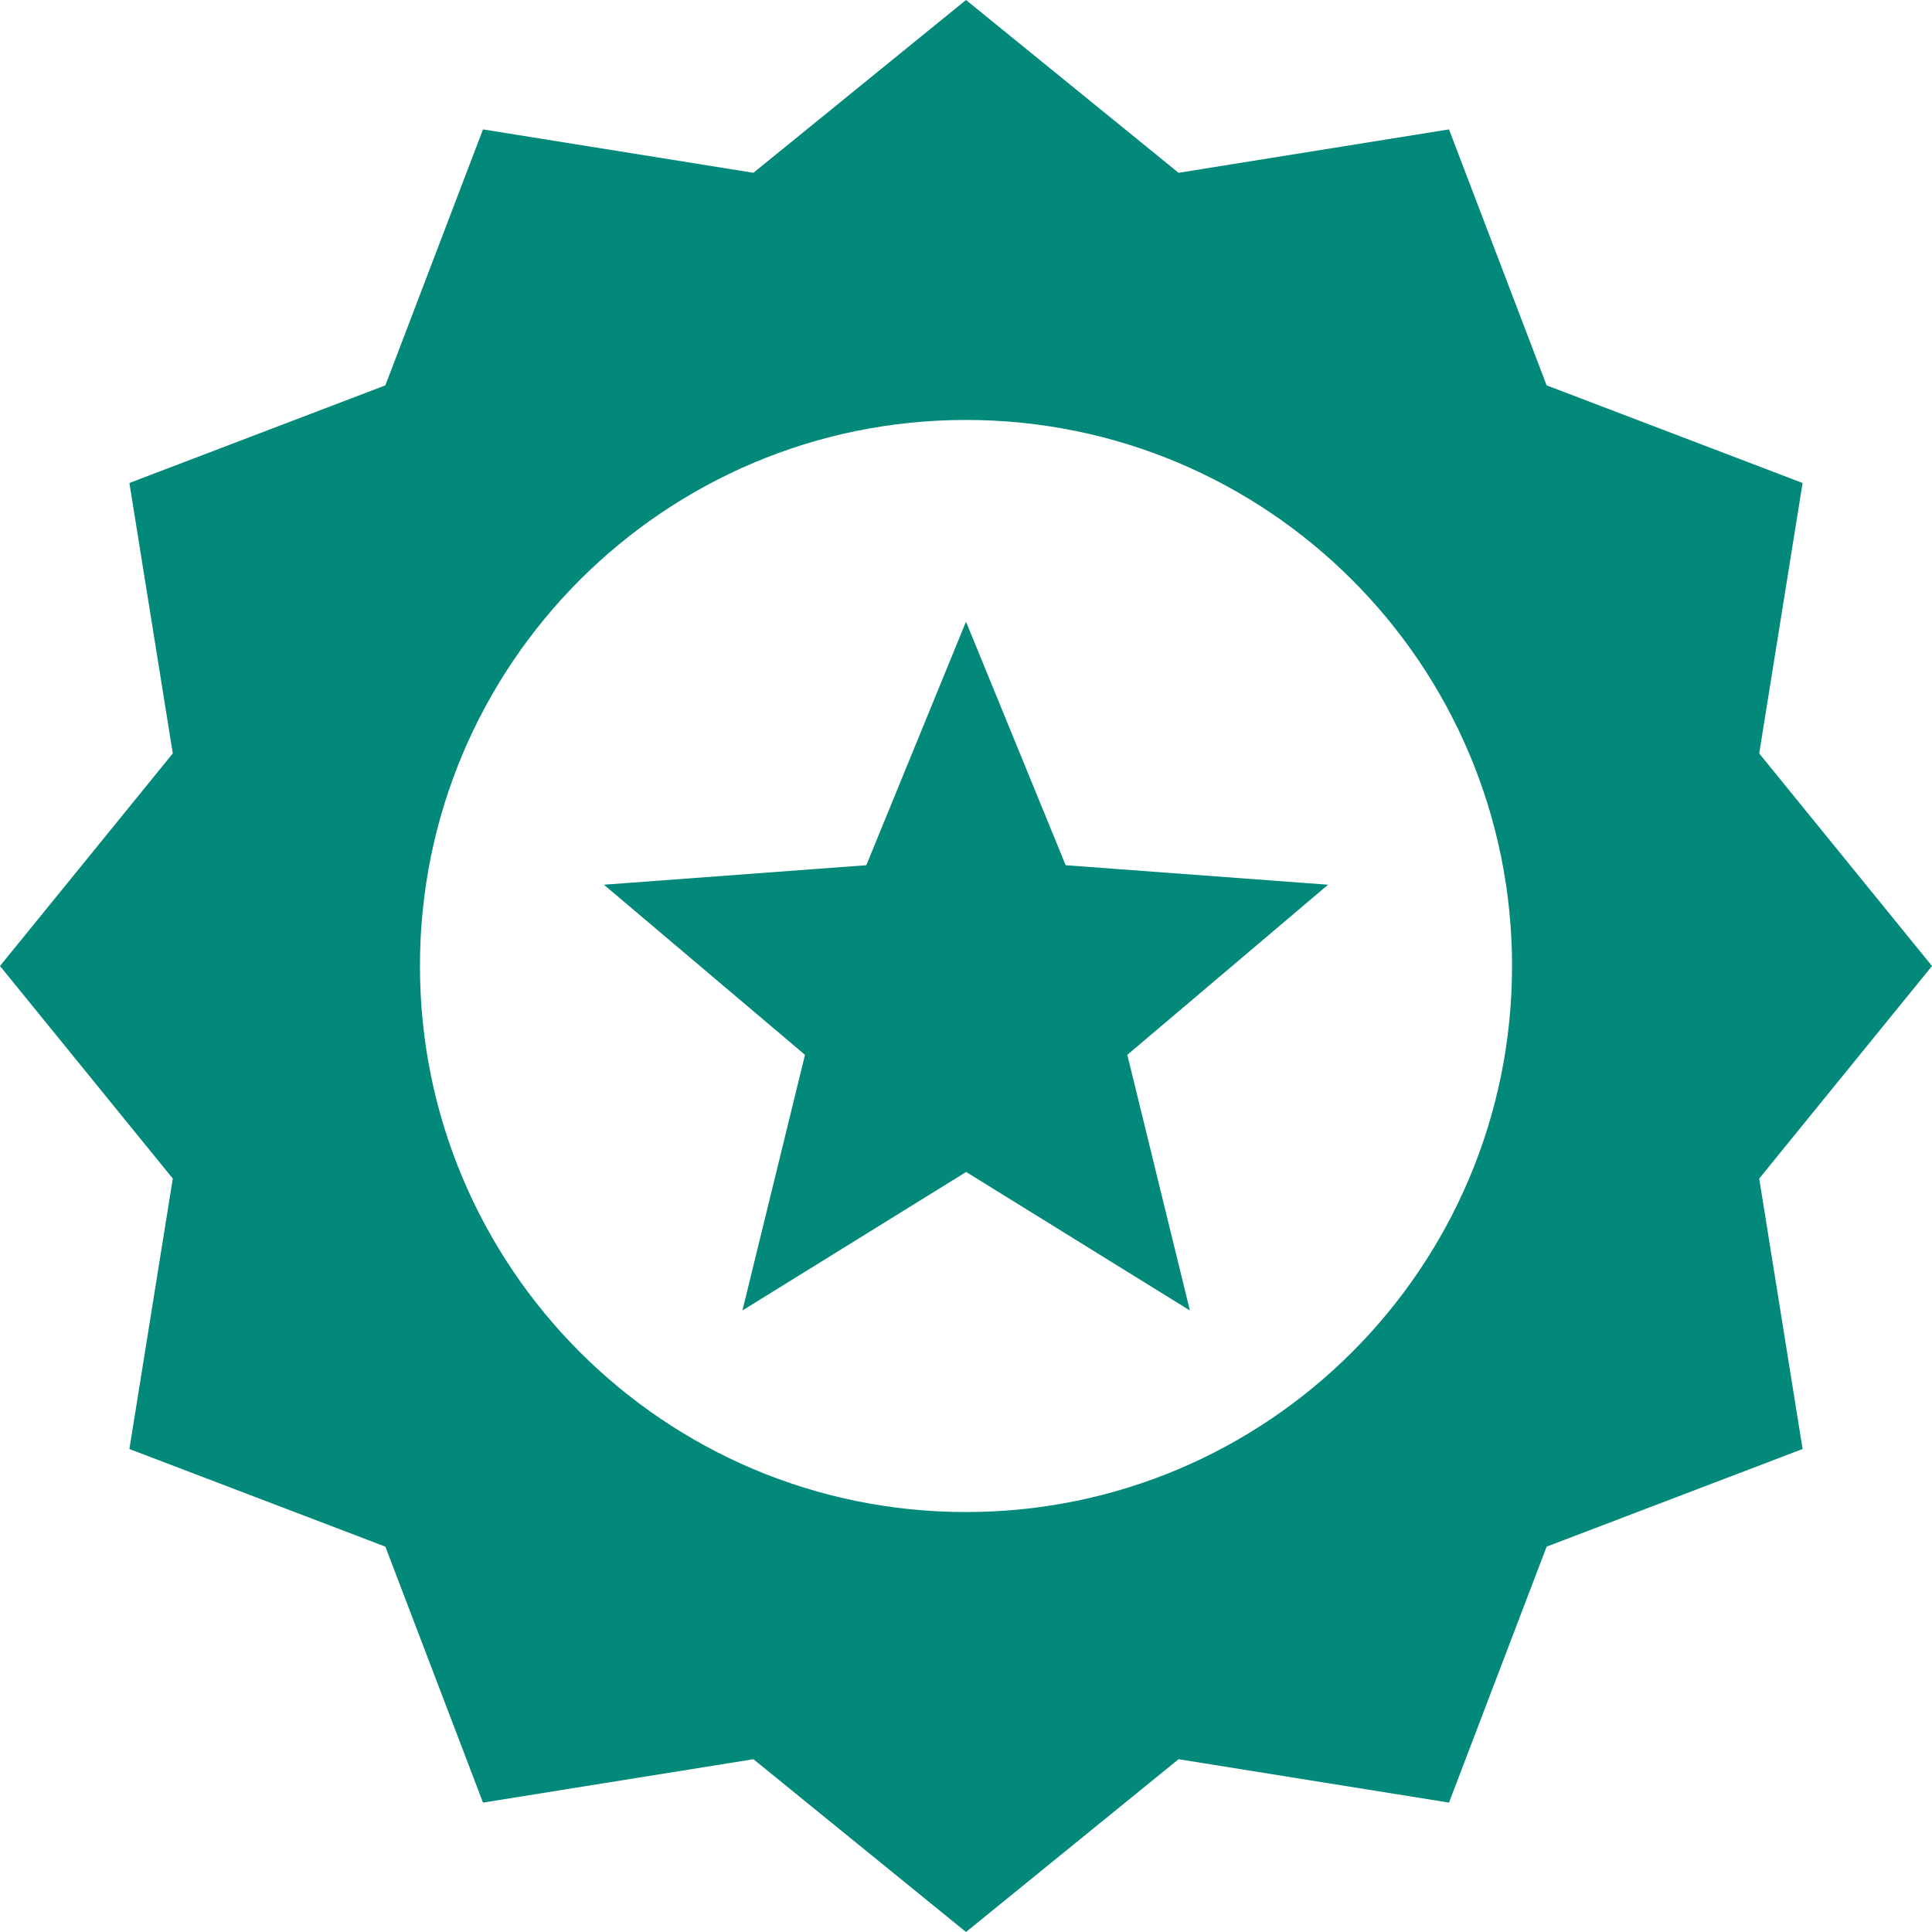
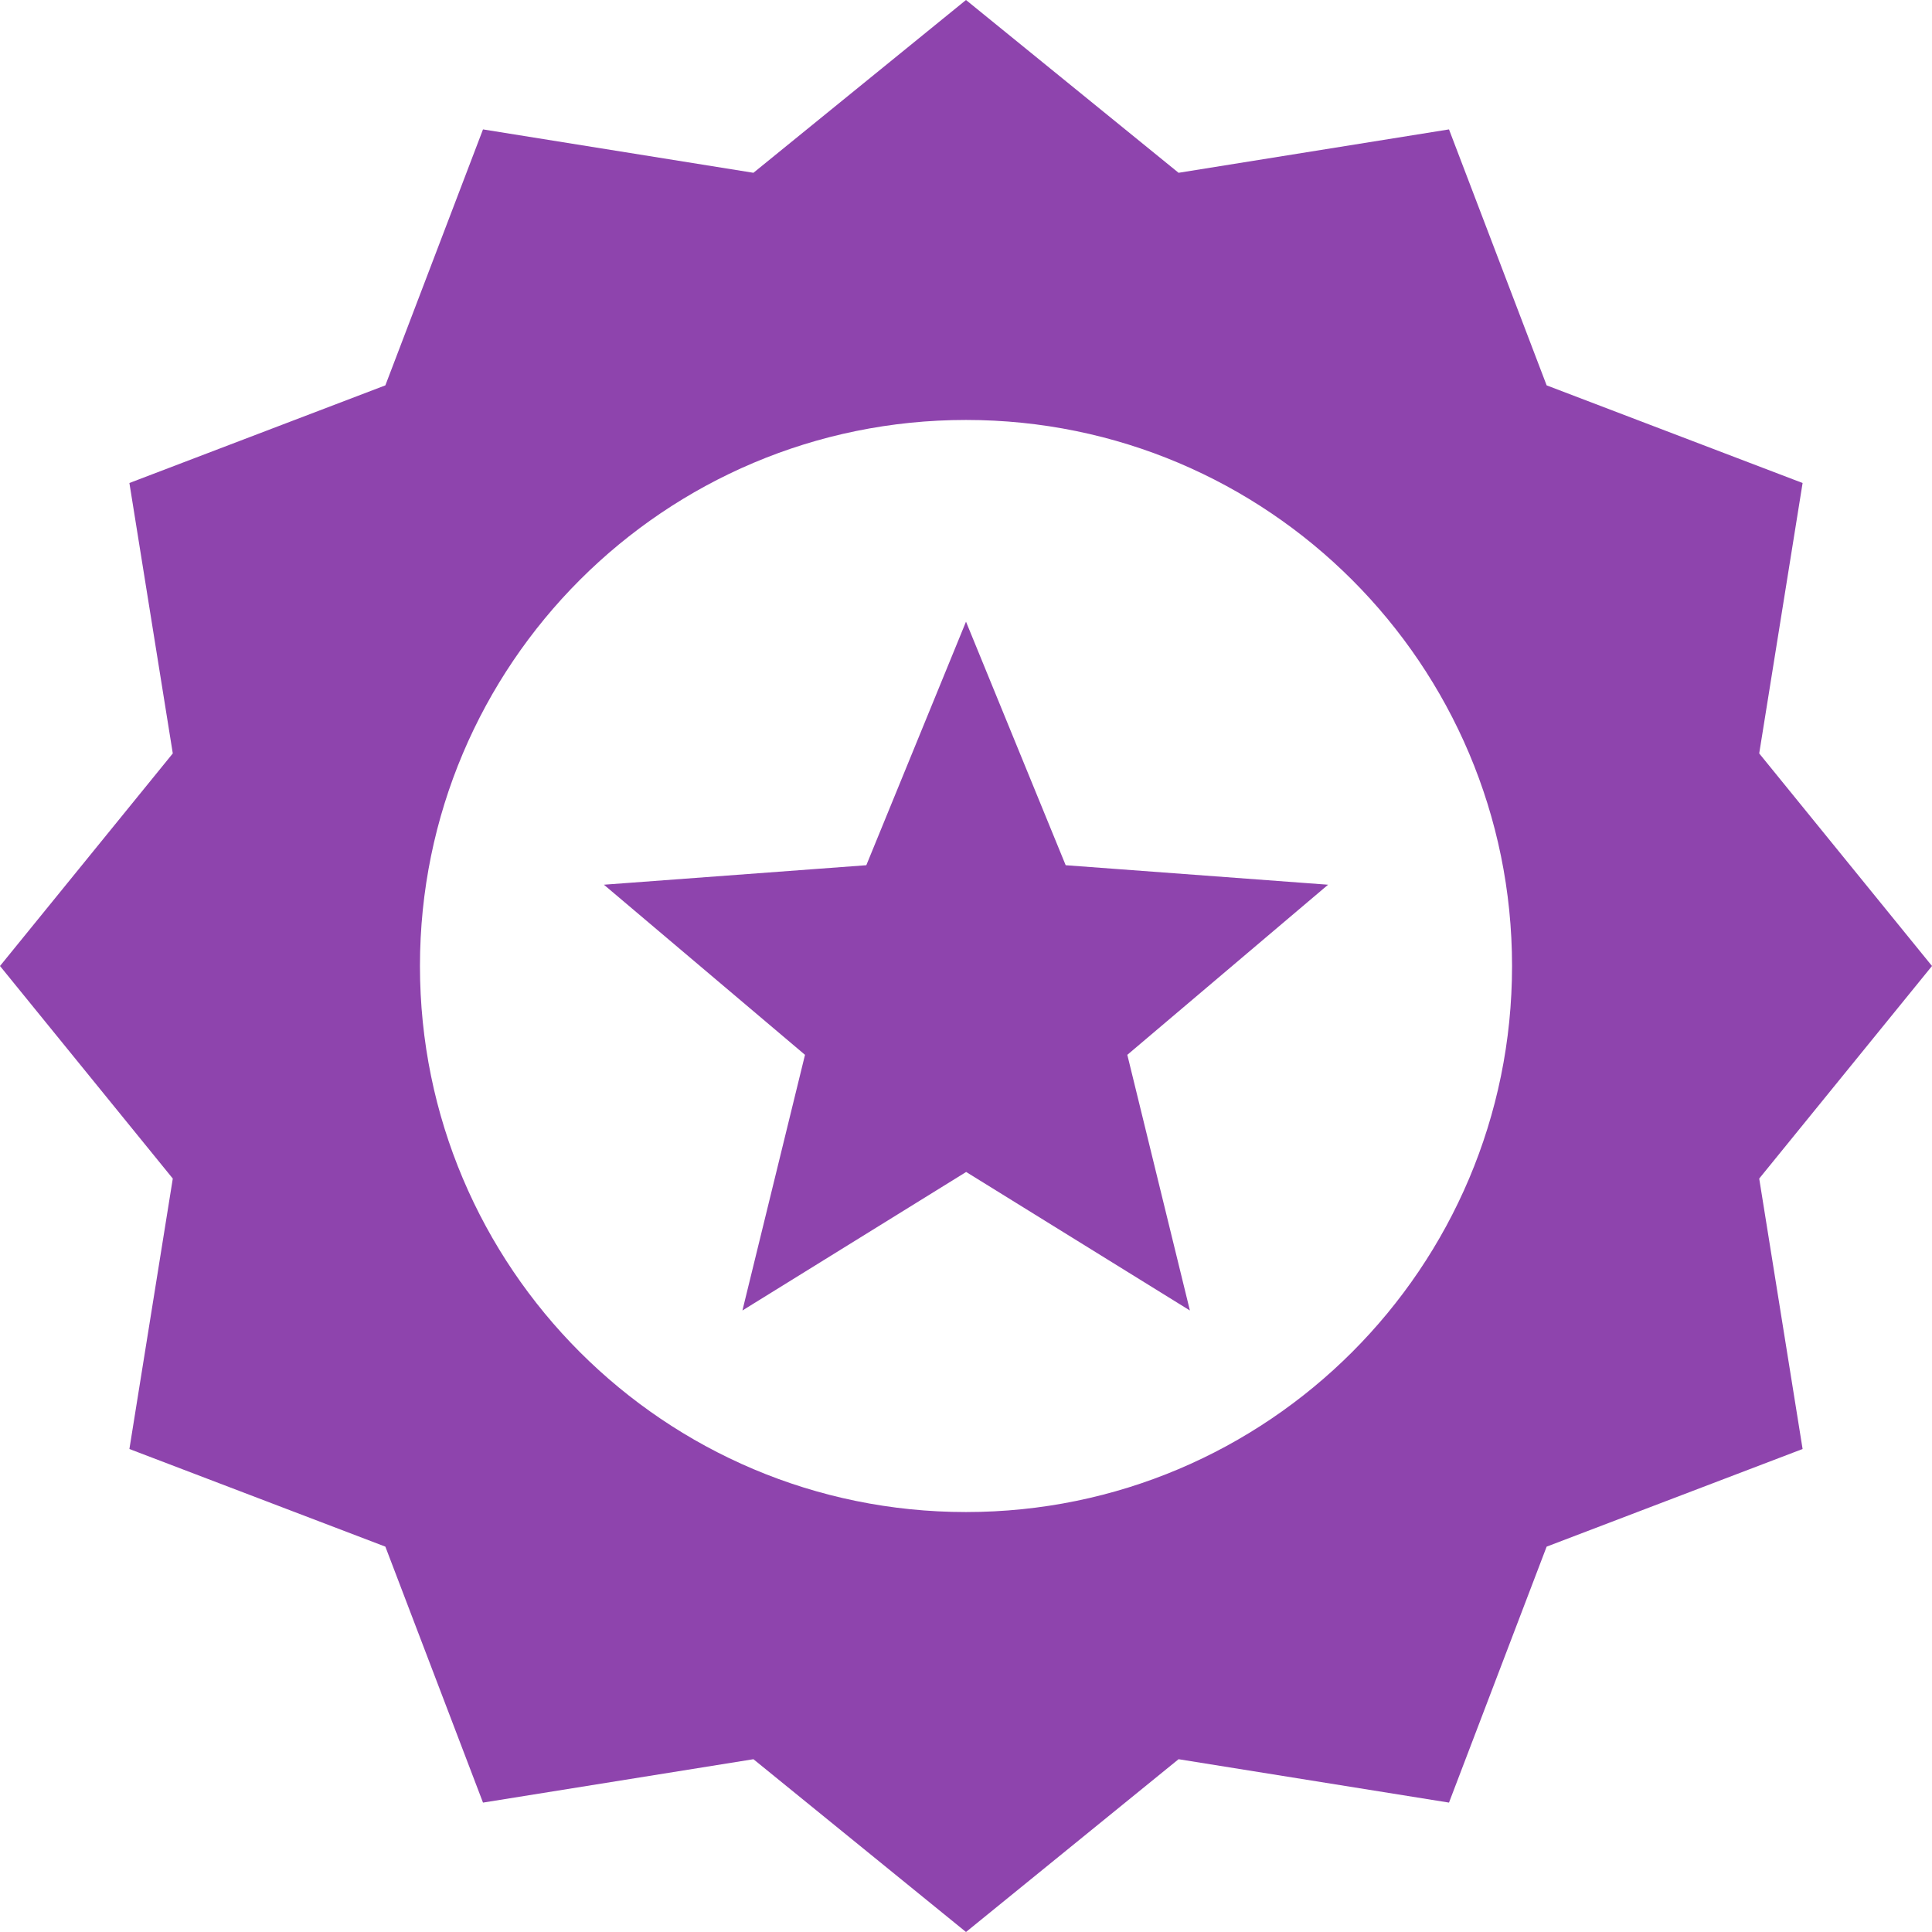
<svg xmlns="http://www.w3.org/2000/svg" version="1.1" id="Layer_1" x="0px" y="0px" viewBox="0 0 122.88 122.88" style="enable-background:new 0 0 122.88 122.88" xml:space="preserve">
  <style type="text/css">.st0{fill-rule:evenodd;clip-rule:evenodd;}</style>
  <g>
-     <path class="st0" d="M61.44,0l13.52,10.99l17.2-2.76l6.21,16.28l16.28,6.21l-2.76,17.2l10.99,13.52l-10.99,13.52l2.76,17.2 l-16.28,6.21l-6.21,16.28l-17.2-2.76l-13.52,10.99l-13.52-10.99l-17.2,2.76l-6.21-16.28L8.23,92.16l2.76-17.2L0,61.44l10.99-13.52 l-2.76-17.2l16.28-6.21l6.21-16.28l17.2,2.76L61.44,0L61.44,0z M61.44,39.54l6.34,15.49l16.69,1.24L71.7,67.09l3.98,16.26 l-14.23-8.81l-14.23,8.81l3.98-16.26L38.41,56.27l16.69-1.24L61.44,39.54L61.44,39.54z M61.44,26.71 c19.18,0,34.73,15.55,34.73,34.73c0,19.18-15.55,34.73-34.73,34.73S26.71,80.62,26.71,61.44C26.71,42.26,42.26,26.71,61.44,26.71 L61.44,26.71z" fill="#02897a" />
+     <path class="st0" d="M61.44,0l13.52,10.99l17.2-2.76l6.21,16.28l16.28,6.21l-2.76,17.2l10.99,13.52l-10.99,13.52l2.76,17.2 l-16.28,6.21l-6.21,16.28l-17.2-2.76l-13.52,10.99l-13.52-10.99l-17.2,2.76l-6.21-16.28L8.23,92.16l2.76-17.2L0,61.44l10.99-13.52 l-2.76-17.2l16.28-6.21l6.21-16.28l17.2,2.76L61.44,0L61.44,0z M61.44,39.54l6.34,15.49l16.69,1.24L71.7,67.09l3.98,16.26 l-14.23-8.81l-14.23,8.81l3.98-16.26L38.41,56.27l16.69-1.24L61.44,39.54L61.44,39.54z M61.44,26.71 c19.18,0,34.73,15.55,34.73,34.73c0,19.18-15.55,34.73-34.73,34.73S26.71,80.62,26.71,61.44C26.71,42.26,42.26,26.71,61.44,26.71 L61.44,26.71z" fill="#8E44AD" />
  </g>
</svg>
